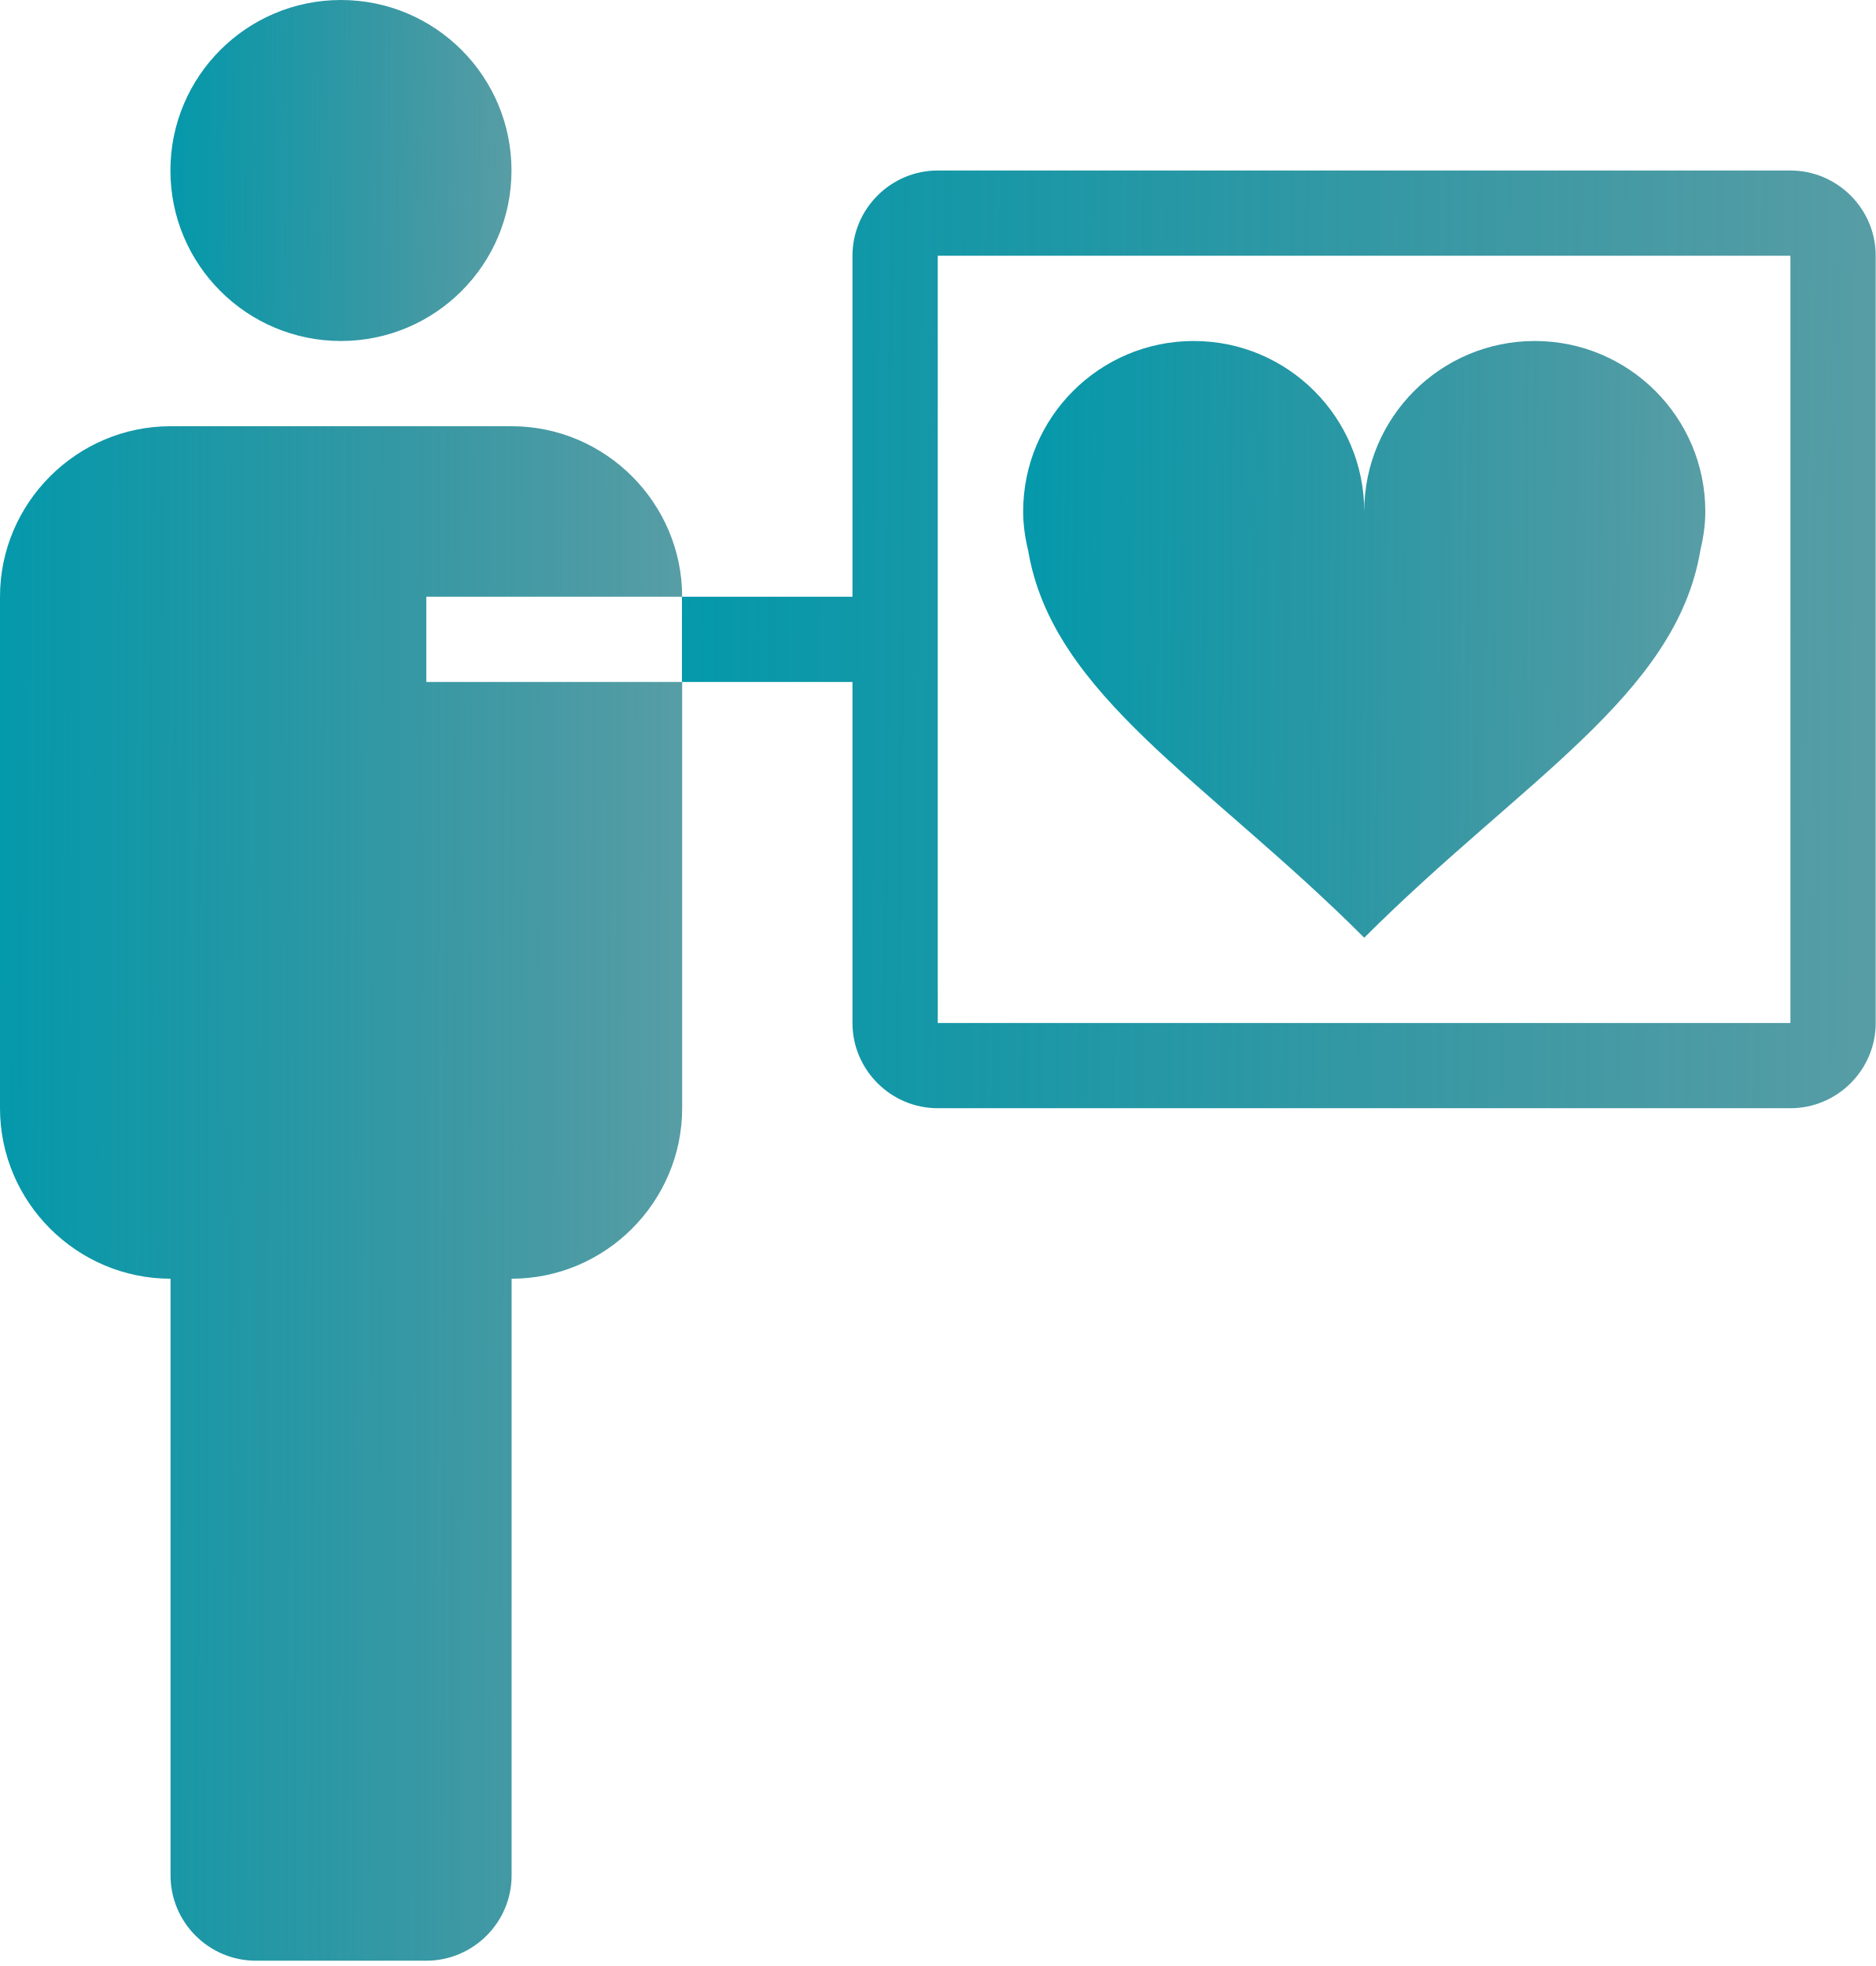
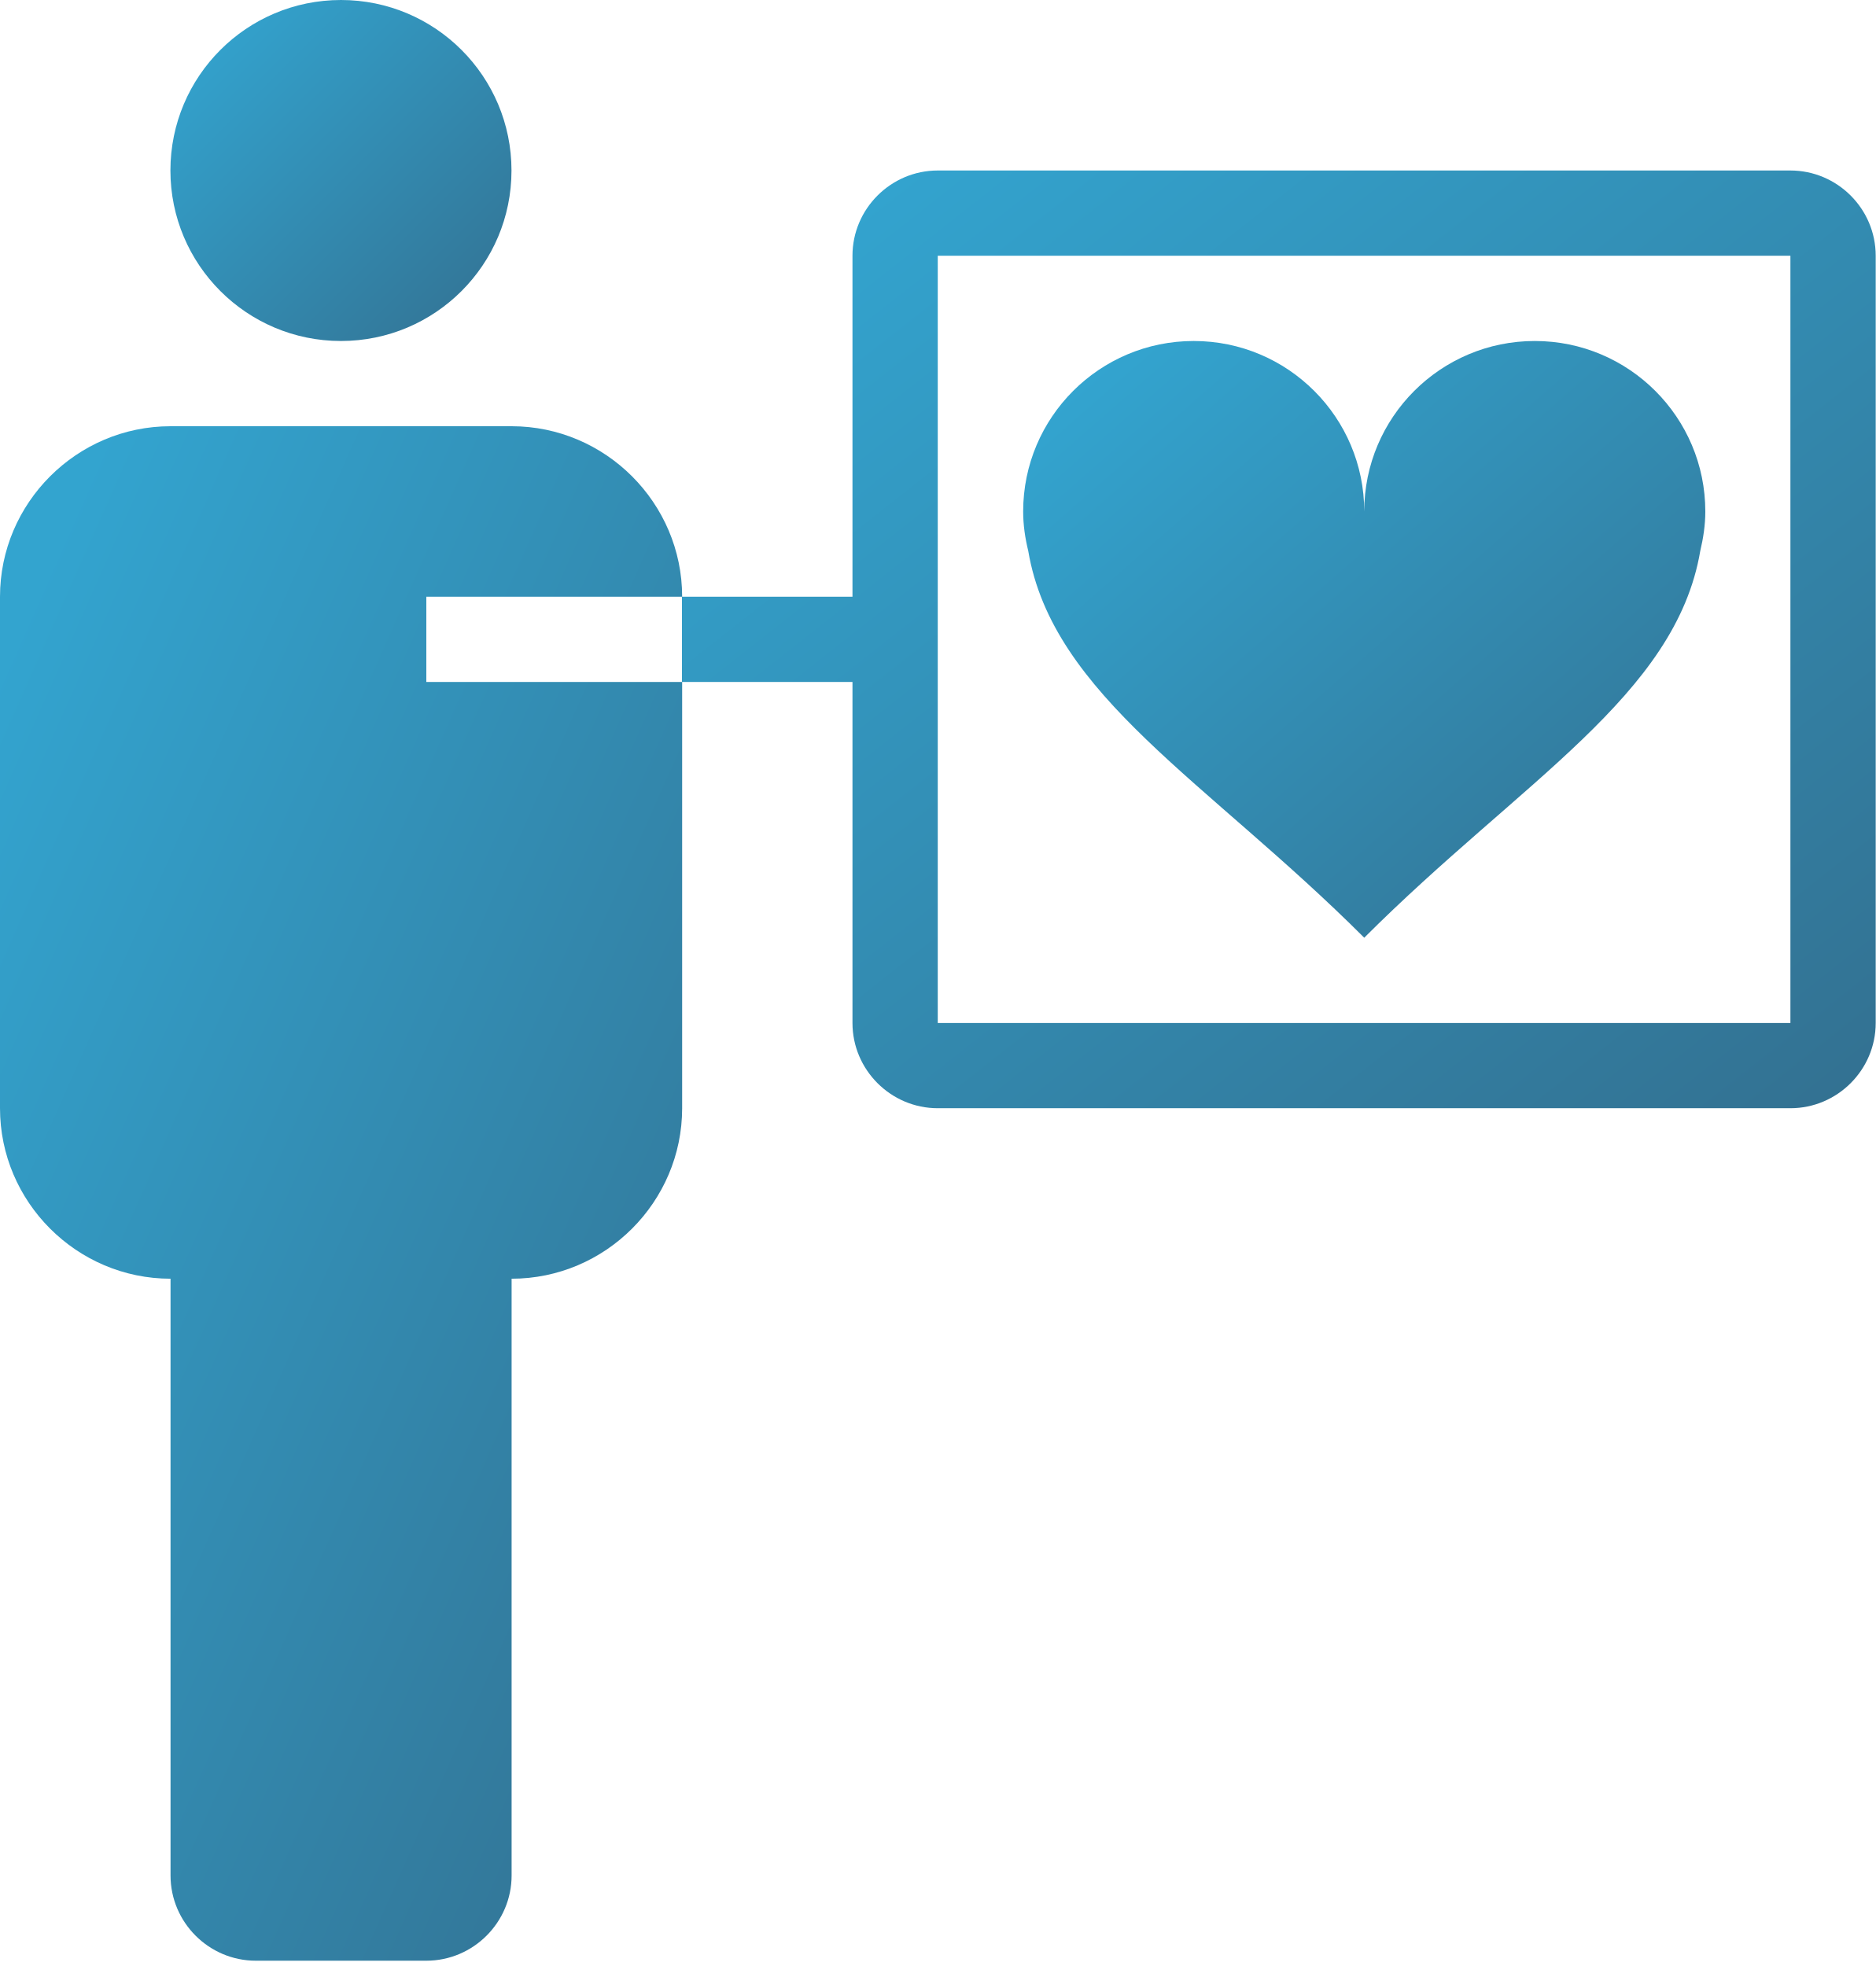
<svg xmlns="http://www.w3.org/2000/svg" width="62" height="65" viewBox="0 0 62 65" fill="none">
-   <path d="M11.27 11.274C14.383 11.274 16.907 8.75 16.907 5.637C16.907 2.524 14.383 0 11.27 0C8.157 0 5.633 2.524 5.633 5.637C5.633 8.75 8.157 11.274 11.27 11.274Z" fill="url(#paint0_linear_6125_197)" />
-   <path d="M59.181 5.637H30.997C29.446 5.637 28.178 6.905 28.178 8.455V19.729H22.541V22.548H28.178V33.822C28.178 35.372 29.446 36.64 30.997 36.64H59.181C60.732 36.64 62 35.372 62 33.822V8.455C62 6.905 60.732 5.637 59.181 5.637ZM59.181 33.822H30.997V8.455H59.181V33.822Z" fill="url(#paint1_linear_6125_197)" />
-   <path d="M45.094 31.003C50.272 25.826 55.393 22.999 56.202 18.21C56.301 17.793 56.368 17.359 56.368 16.911C56.368 13.799 53.843 11.274 50.731 11.274C47.62 11.274 45.094 13.799 45.094 16.911C45.094 13.799 42.569 11.274 39.457 11.274C36.346 11.274 33.82 13.799 33.82 16.911C33.82 17.359 33.885 17.793 33.987 18.21C34.795 22.999 39.917 25.826 45.094 31.003Z" fill="url(#paint2_linear_6125_197)" />
-   <path d="M14.092 19.729H22.548C22.548 16.629 20.011 14.092 16.911 14.092H5.637C2.537 14.092 0 16.629 0 19.729V36.64C0 39.74 2.537 42.277 5.637 42.277V62.007C5.637 63.557 6.905 64.825 8.455 64.825H14.092C15.643 64.825 16.911 63.557 16.911 62.007V42.277C20.011 42.277 22.548 39.74 22.548 36.64V22.548H14.092V19.729Z" fill="url(#paint3_linear_6125_197)" />
+   <path d="M11.27 11.274C14.383 11.274 16.907 8.75 16.907 5.637C16.907 2.524 14.383 0 11.27 0C8.157 0 5.633 2.524 5.633 5.637C5.633 8.75 8.157 11.274 11.27 11.274Z" fill="url(#paint0_linear_6125_197)" fill-opacity="0.8" />
+   <path d="M59.181 5.637H30.997C29.446 5.637 28.178 6.905 28.178 8.455V19.729H22.541V22.548H28.178V33.822C28.178 35.372 29.446 36.64 30.997 36.64H59.181C60.732 36.64 62 35.372 62 33.822V8.455C62 6.905 60.732 5.637 59.181 5.637ZM59.181 33.822H30.997V8.455H59.181V33.822Z" fill="url(#paint1_linear_6125_197)" fill-opacity="0.8" />
+   <path d="M45.094 31.003C50.272 25.826 55.393 22.999 56.202 18.21C56.301 17.793 56.368 17.359 56.368 16.911C56.368 13.799 53.843 11.274 50.731 11.274C47.62 11.274 45.094 13.799 45.094 16.911C45.094 13.799 42.569 11.274 39.457 11.274C36.346 11.274 33.82 13.799 33.82 16.911C33.82 17.359 33.885 17.793 33.987 18.21C34.795 22.999 39.917 25.826 45.094 31.003Z" fill="url(#paint2_linear_6125_197)" fill-opacity="0.8" />
+   <path d="M14.092 19.729H22.548C22.548 16.629 20.011 14.092 16.911 14.092H5.637C2.537 14.092 0 16.629 0 19.729V36.64C0 39.74 2.537 42.277 5.637 42.277V62.007C5.637 63.557 6.905 64.825 8.455 64.825H14.092C15.643 64.825 16.911 63.557 16.911 62.007V42.277C20.011 42.277 22.548 39.74 22.548 36.64V22.548H14.092V19.729Z" fill="url(#paint3_linear_6125_197)" fill-opacity="0.8" />
  <defs>
-     <linearGradient id="paint0_linear_6125_197" x1="5.633" y1="5.637" x2="19.451" y2="5.734" gradientUnits="userSpaceOnUse">
-       <stop stop-color="#0499AB" />
-       <stop offset="1" stop-color="#06646F" stop-opacity="0.6" />
+     <linearGradient id="paint0_linear_6125_197" x1="7.029" y1="0.425" x2="19.122" y2="12.493" gradientUnits="userSpaceOnUse">
+       <stop stop-color="#008DC3" />
+       <stop offset="1" stop-color="#004268" />
    </linearGradient>
-     <linearGradient id="paint1_linear_6125_197" x1="22.541" y1="21.139" x2="70.903" y2="21.57" gradientUnits="userSpaceOnUse">
-       <stop stop-color="#0499AB" />
-       <stop offset="1" stop-color="#06646F" stop-opacity="0.6" />
+     <linearGradient id="paint1_linear_6125_197" x1="27.428" y1="6.807" x2="59.756" y2="47.864" gradientUnits="userSpaceOnUse">
+       <stop stop-color="#008DC3" />
+       <stop offset="1" stop-color="#004268" />
    </linearGradient>
-     <linearGradient id="paint2_linear_6125_197" x1="33.82" y1="21.139" x2="61.456" y2="21.36" gradientUnits="userSpaceOnUse">
-       <stop stop-color="#0499AB" />
-       <stop offset="1" stop-color="#06646F" stop-opacity="0.6" />
+     <linearGradient id="paint2_linear_6125_197" x1="36.613" y1="12.018" x2="57.594" y2="35.946" gradientUnits="userSpaceOnUse">
+       <stop stop-color="#008DC3" />
+       <stop offset="1" stop-color="#004268" />
    </linearGradient>
-     <linearGradient id="paint3_linear_6125_197" x1="0" y1="39.459" x2="27.637" y2="39.545" gradientUnits="userSpaceOnUse">
-       <stop stop-color="#0499AB" />
-       <stop offset="1" stop-color="#06646F" stop-opacity="0.6" />
+     <linearGradient id="paint3_linear_6125_197" x1="2.792" y1="16.007" x2="43.128" y2="33.896" gradientUnits="userSpaceOnUse">
+       <stop stop-color="#008DC3" />
+       <stop offset="1" stop-color="#004268" />
    </linearGradient>
  </defs>
</svg>
